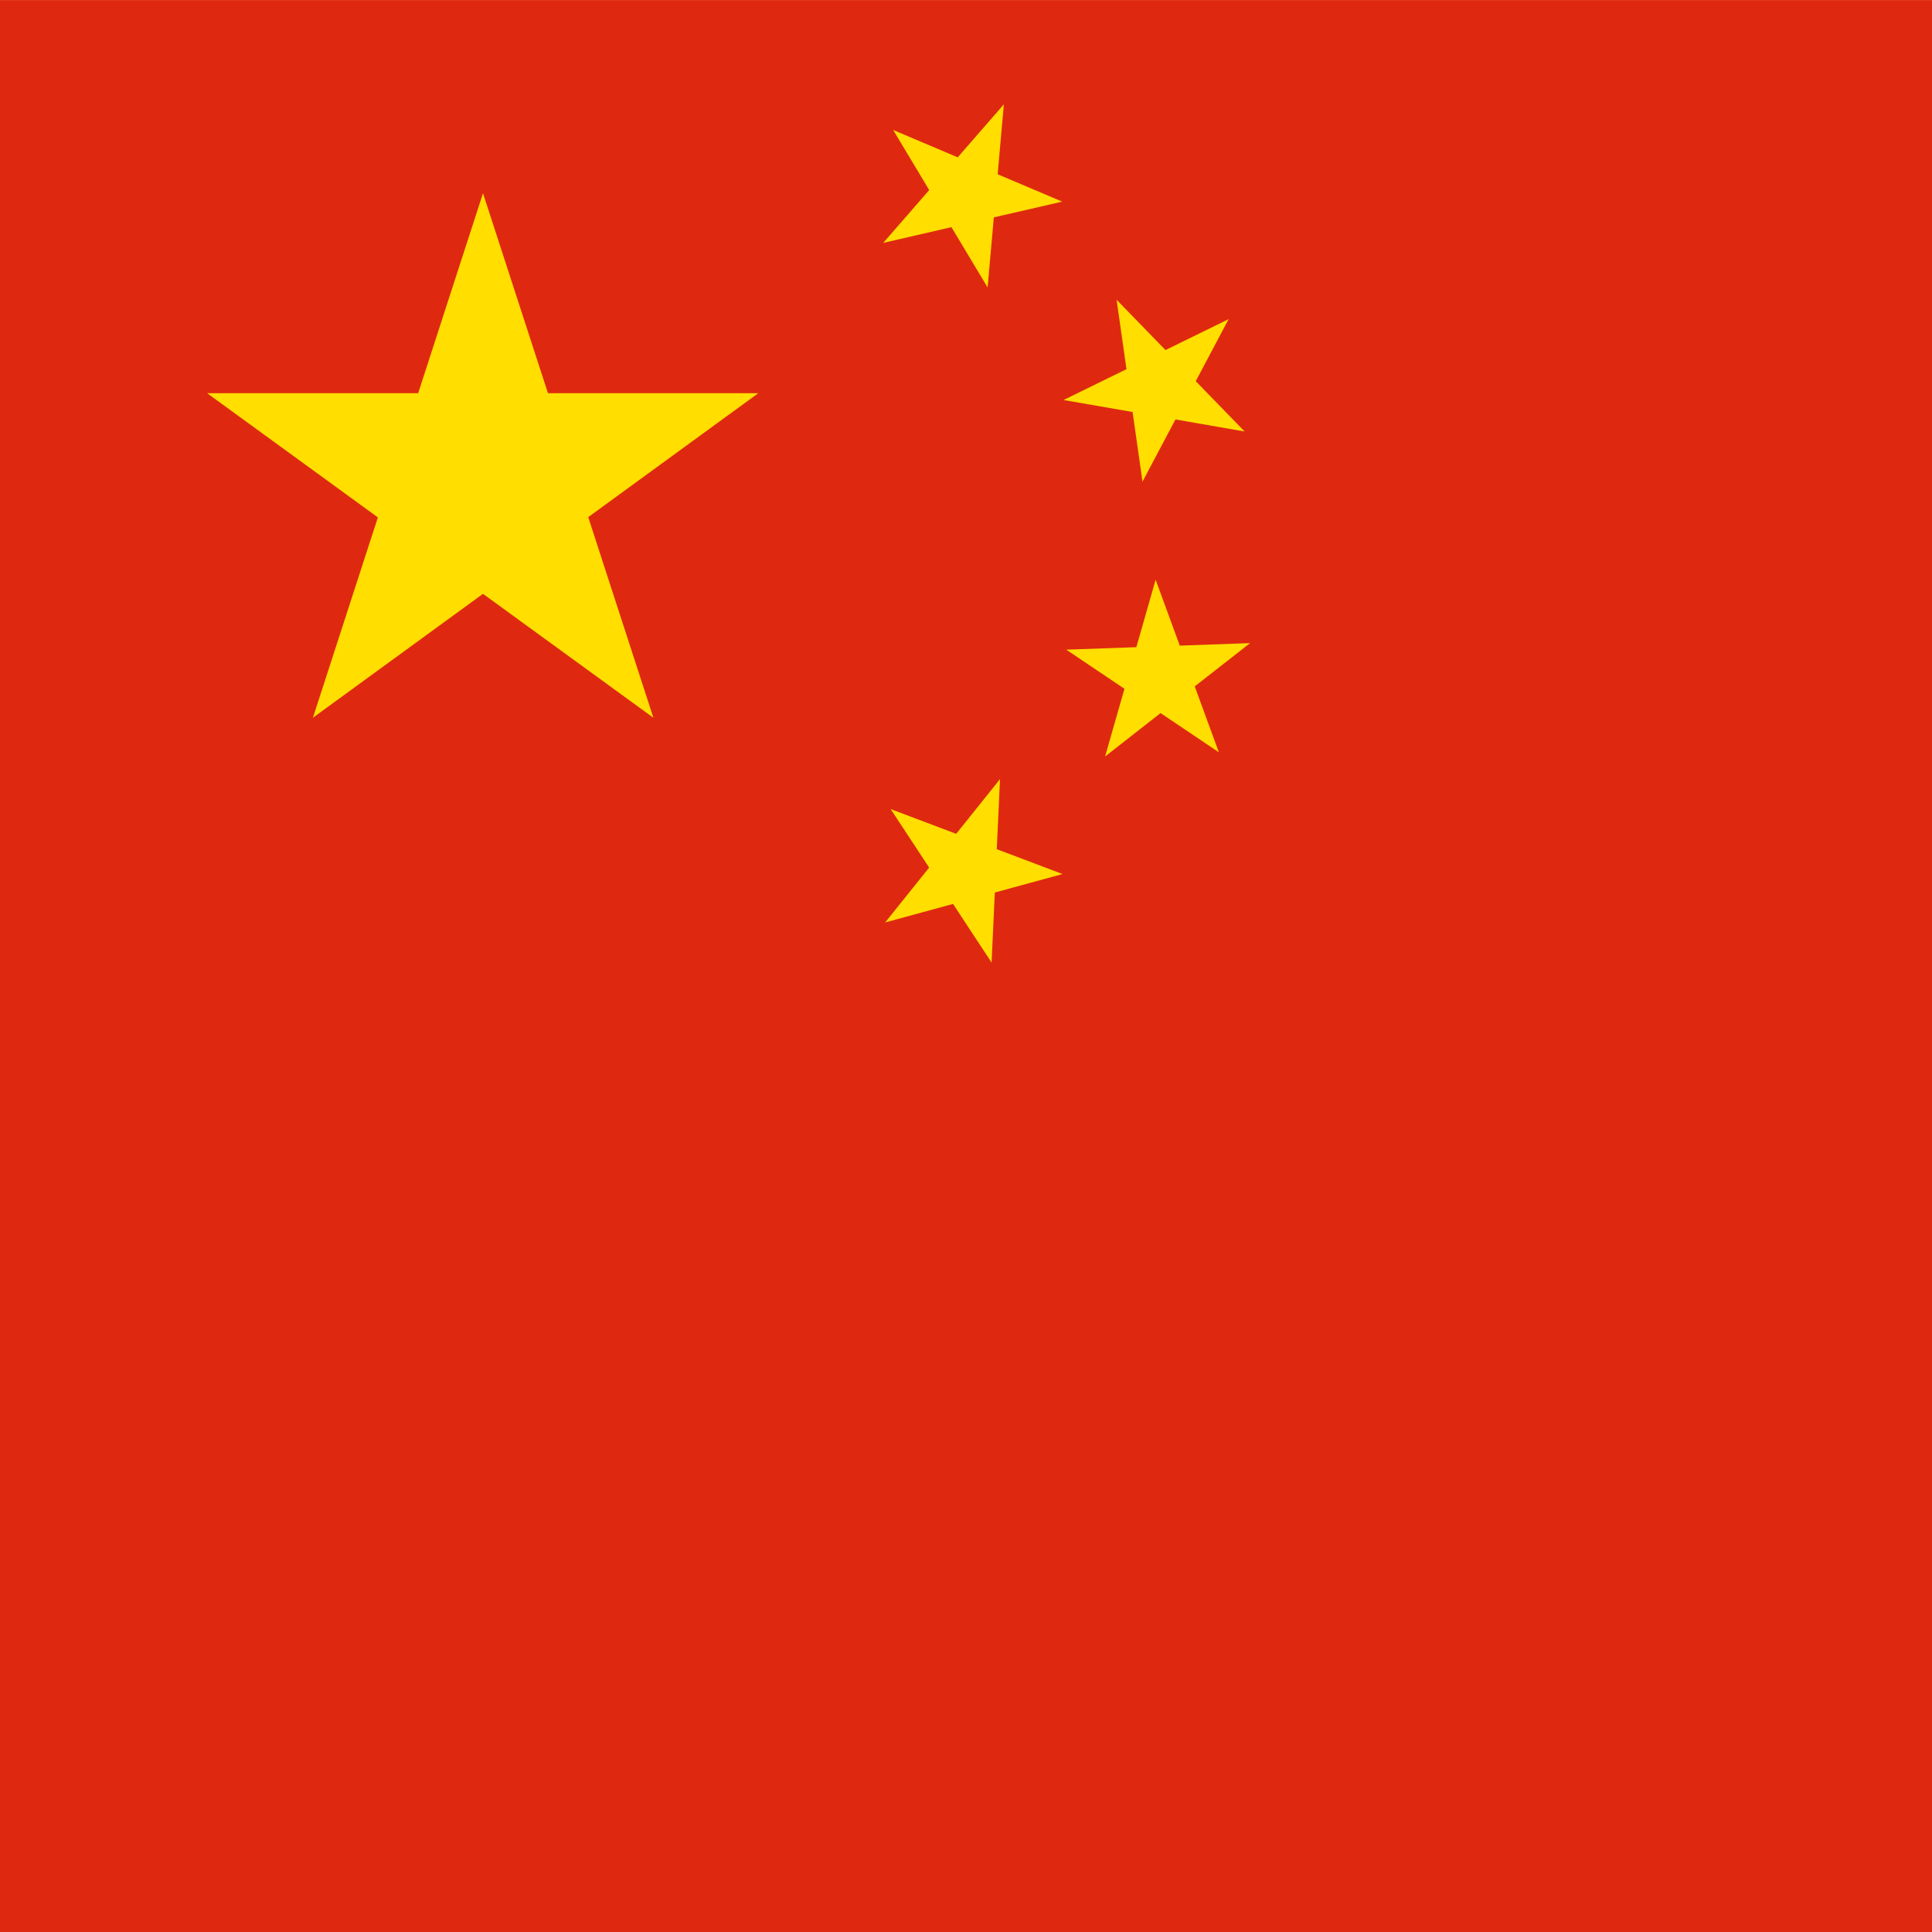
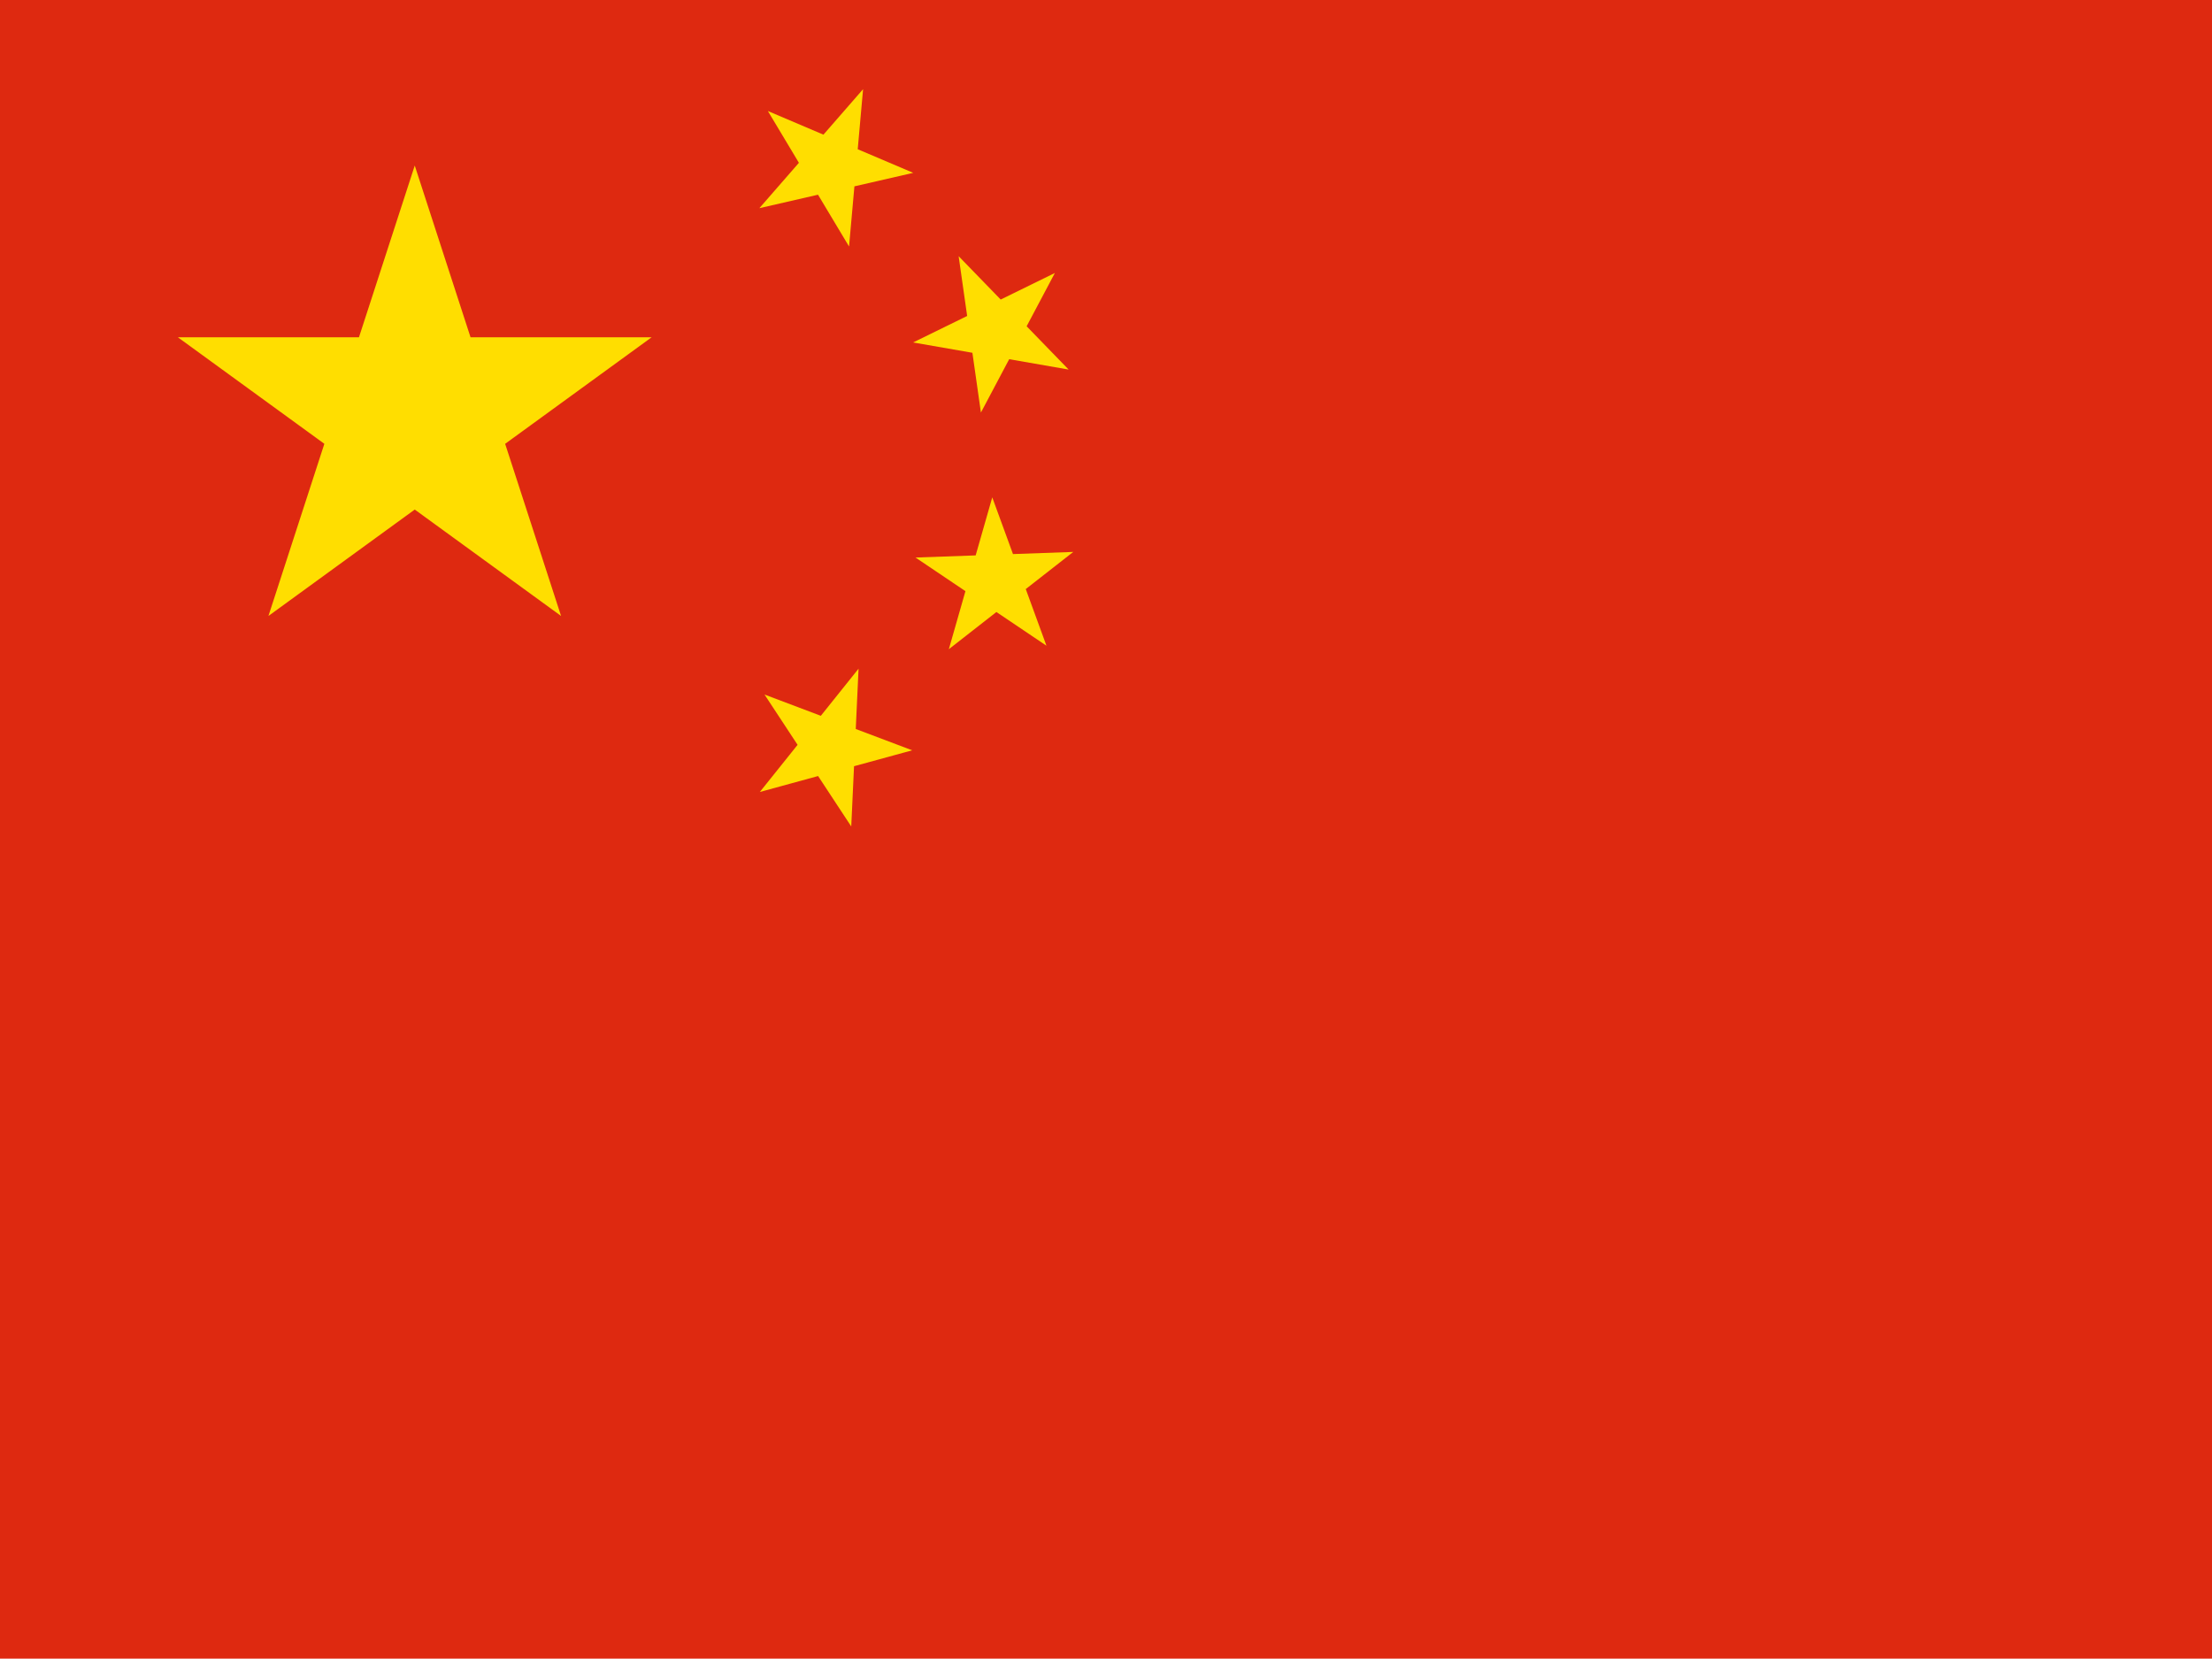
- <svg xmlns="http://www.w3.org/2000/svg" xmlns:xlink="http://www.w3.org/1999/xlink" width="512" height="512" viewBox="-5 -5 10.24 10.24">
+ <svg xmlns="http://www.w3.org/2000/svg" xmlns:xlink="http://www.w3.org/1999/xlink" width="640" height="480" viewBox="-5 -5 12.8 9.6">
  <defs>
-     <path id="b" fill="#ffde00" d="M.95-.31L-.587.81 0-1 .588.81-.952-.31z" />
+     <path id="b" fill="#ffde00" d="M-.588.81L0-1 .588.81-.952-.31H.952z" />
    <clipPath id="a">
-       <path d="M-5-15.4h20v20H-5z" />
+       <path d="M-5-15.4h26.667v20H-5z" />
    </clipPath>
  </defs>
-   <g transform="matrix(.512 0 0 .512 -2.44 2.885)" clip-path="url(#a)">
+   <g transform="matrix(.48 0 0 .48 -2.6 2.39)" clip-path="url(#a)">
    <path fill="#de2910" d="M-5-15.4h30v20H-5z" />
    <use height="20" width="30" transform="matrix(3 0 0 3 0 -10.4)" xlink:href="#b" />
-     <use height="20" width="30" transform="matrix(-.514 -.857 .857 -.514 5 -13.4)" xlink:href="#b" />
-     <use height="20" width="30" transform="rotate(-98.106 -1.446 -8.737)" xlink:href="#b" />
-     <use height="20" width="30" transform="matrix(.275 -.962 .962 .275 7 -8.4)" xlink:href="#b" />
-     <use height="20" width="30" transform="matrix(.625 -.78 .78 .625 5 -6.4)" xlink:href="#b" />
+     <use height="20" width="30" transform="rotate(-120.93 -1.29 -8.12)" xlink:href="#b" />
+     <use height="20" width="30" transform="rotate(-98.11 -1.45 -8.74)" xlink:href="#b" />
+     <use height="20" width="30" transform="rotate(-74.04 -2.07 -8.84)" xlink:href="#b" />
+     <use height="20" width="30" transform="rotate(-51.32 -4.16 -8.4)" xlink:href="#b" />
  </g>
</svg>
